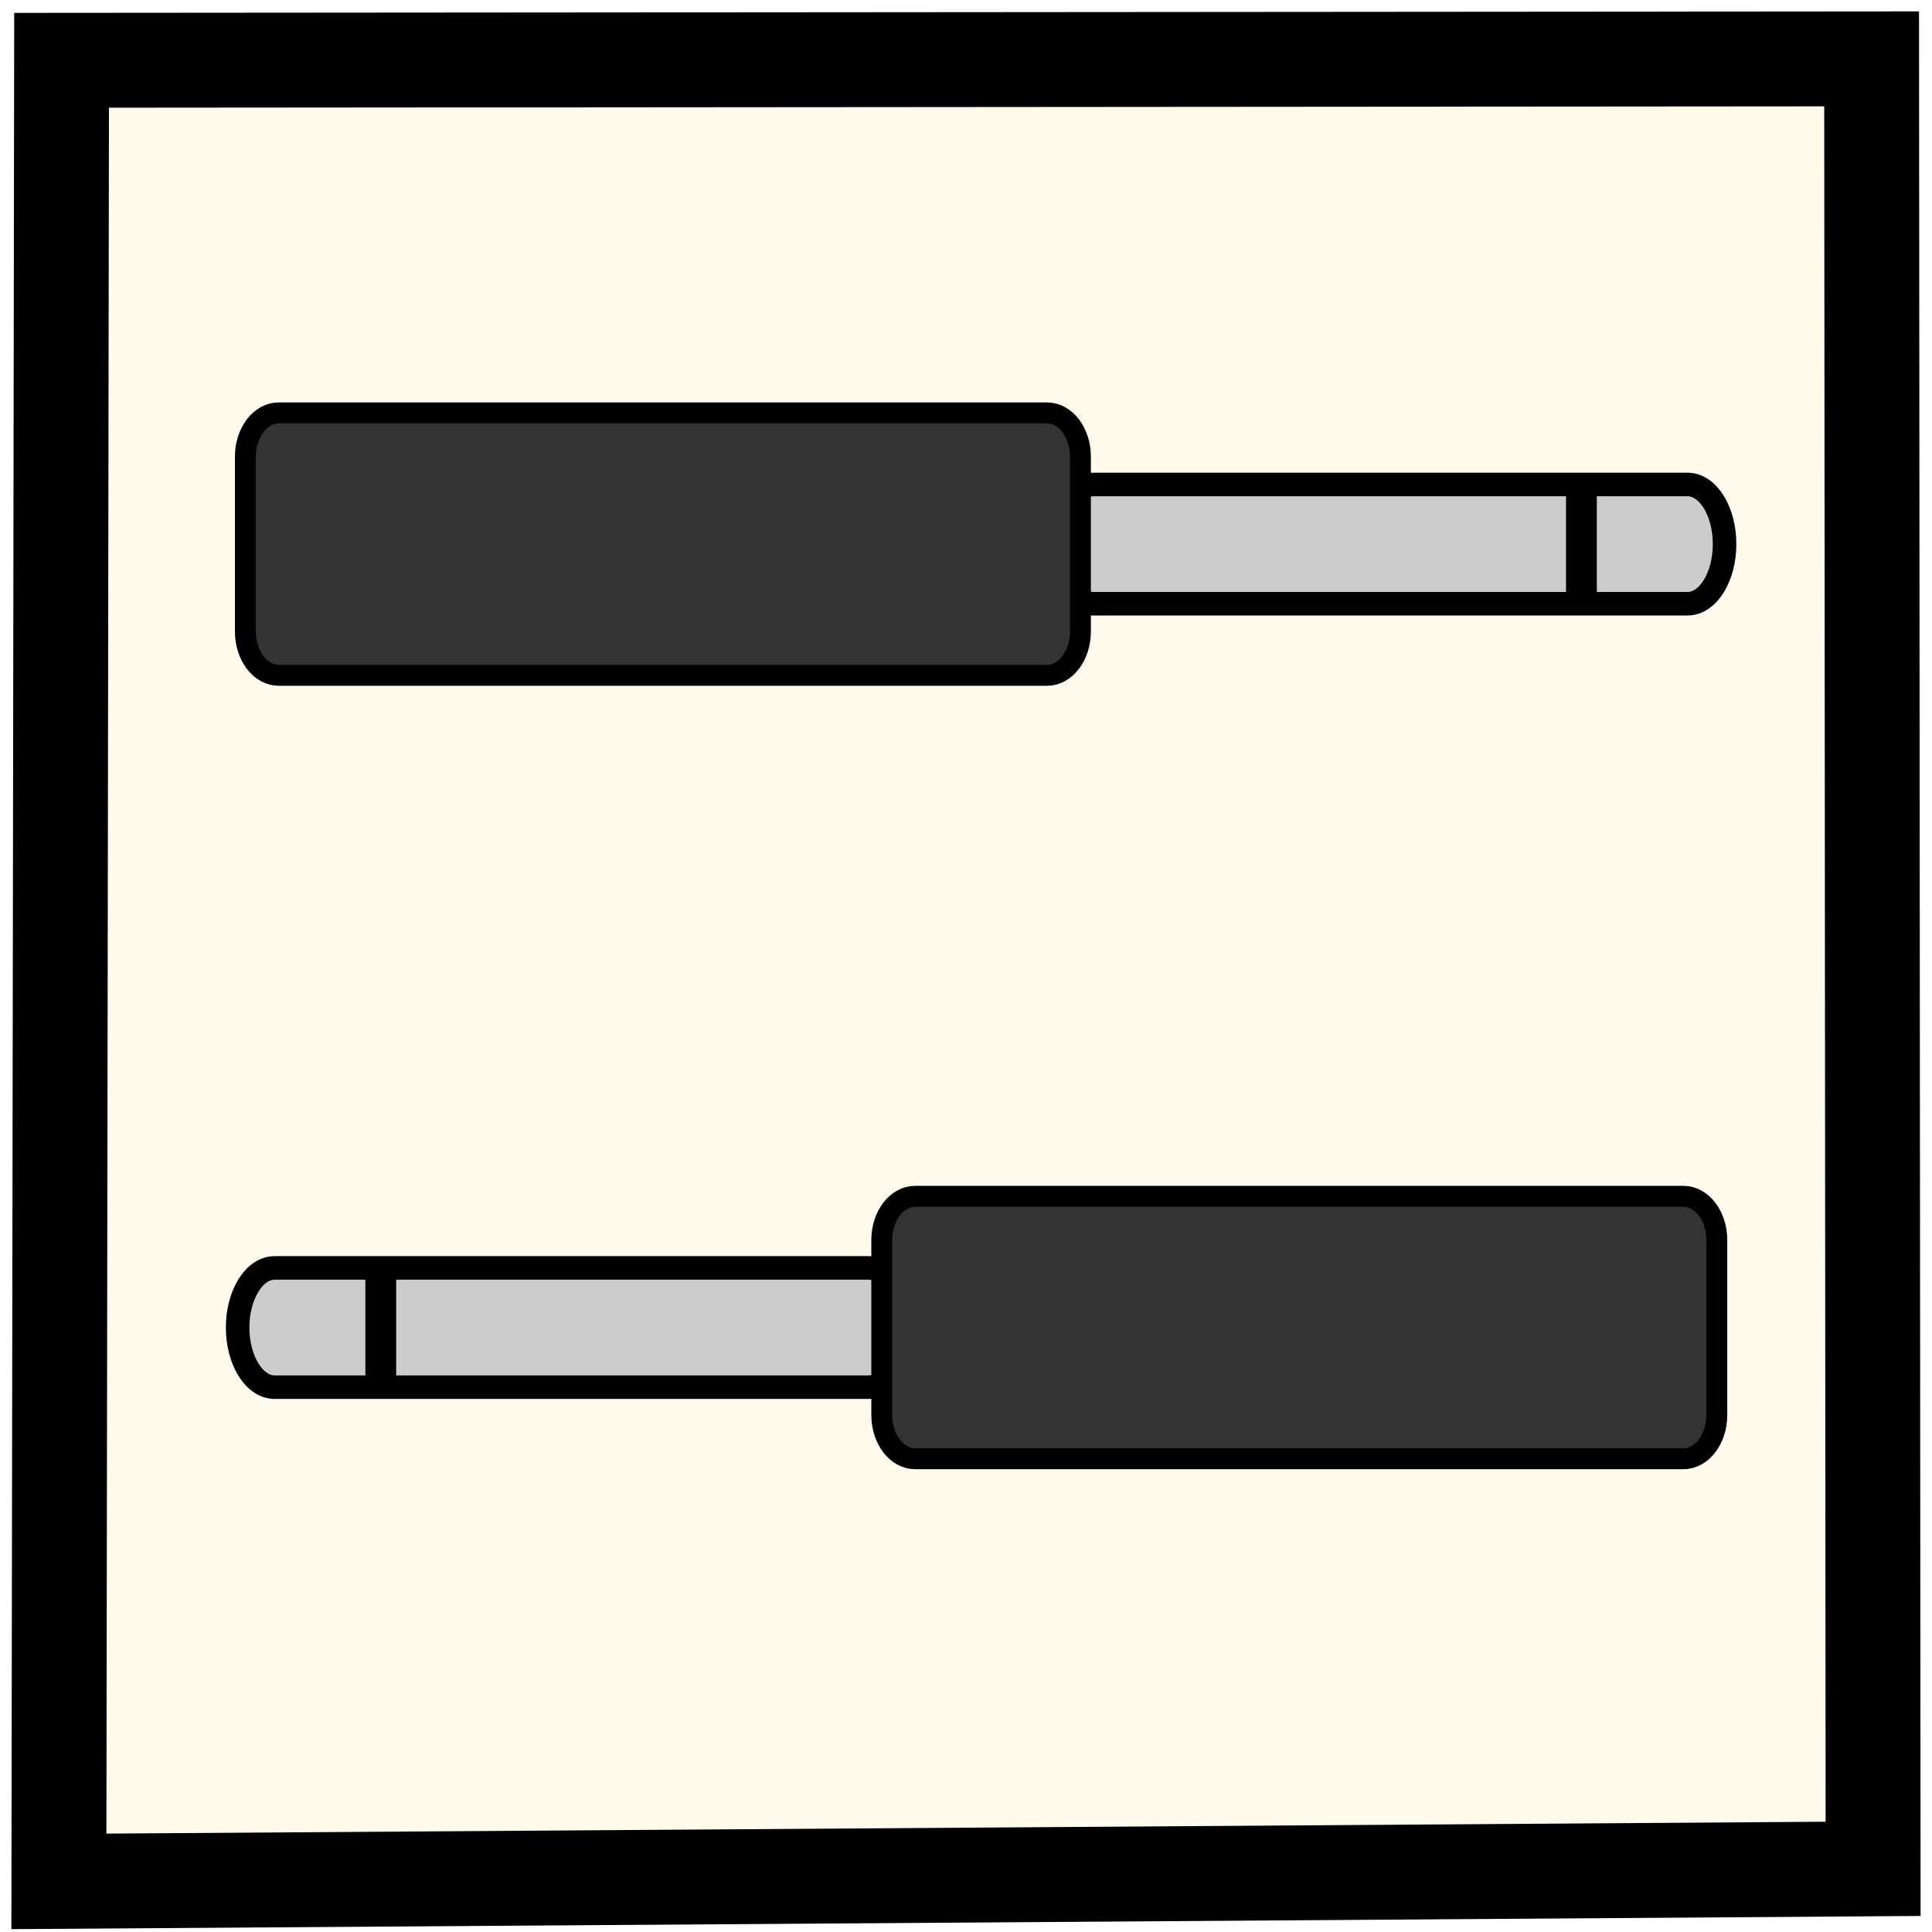
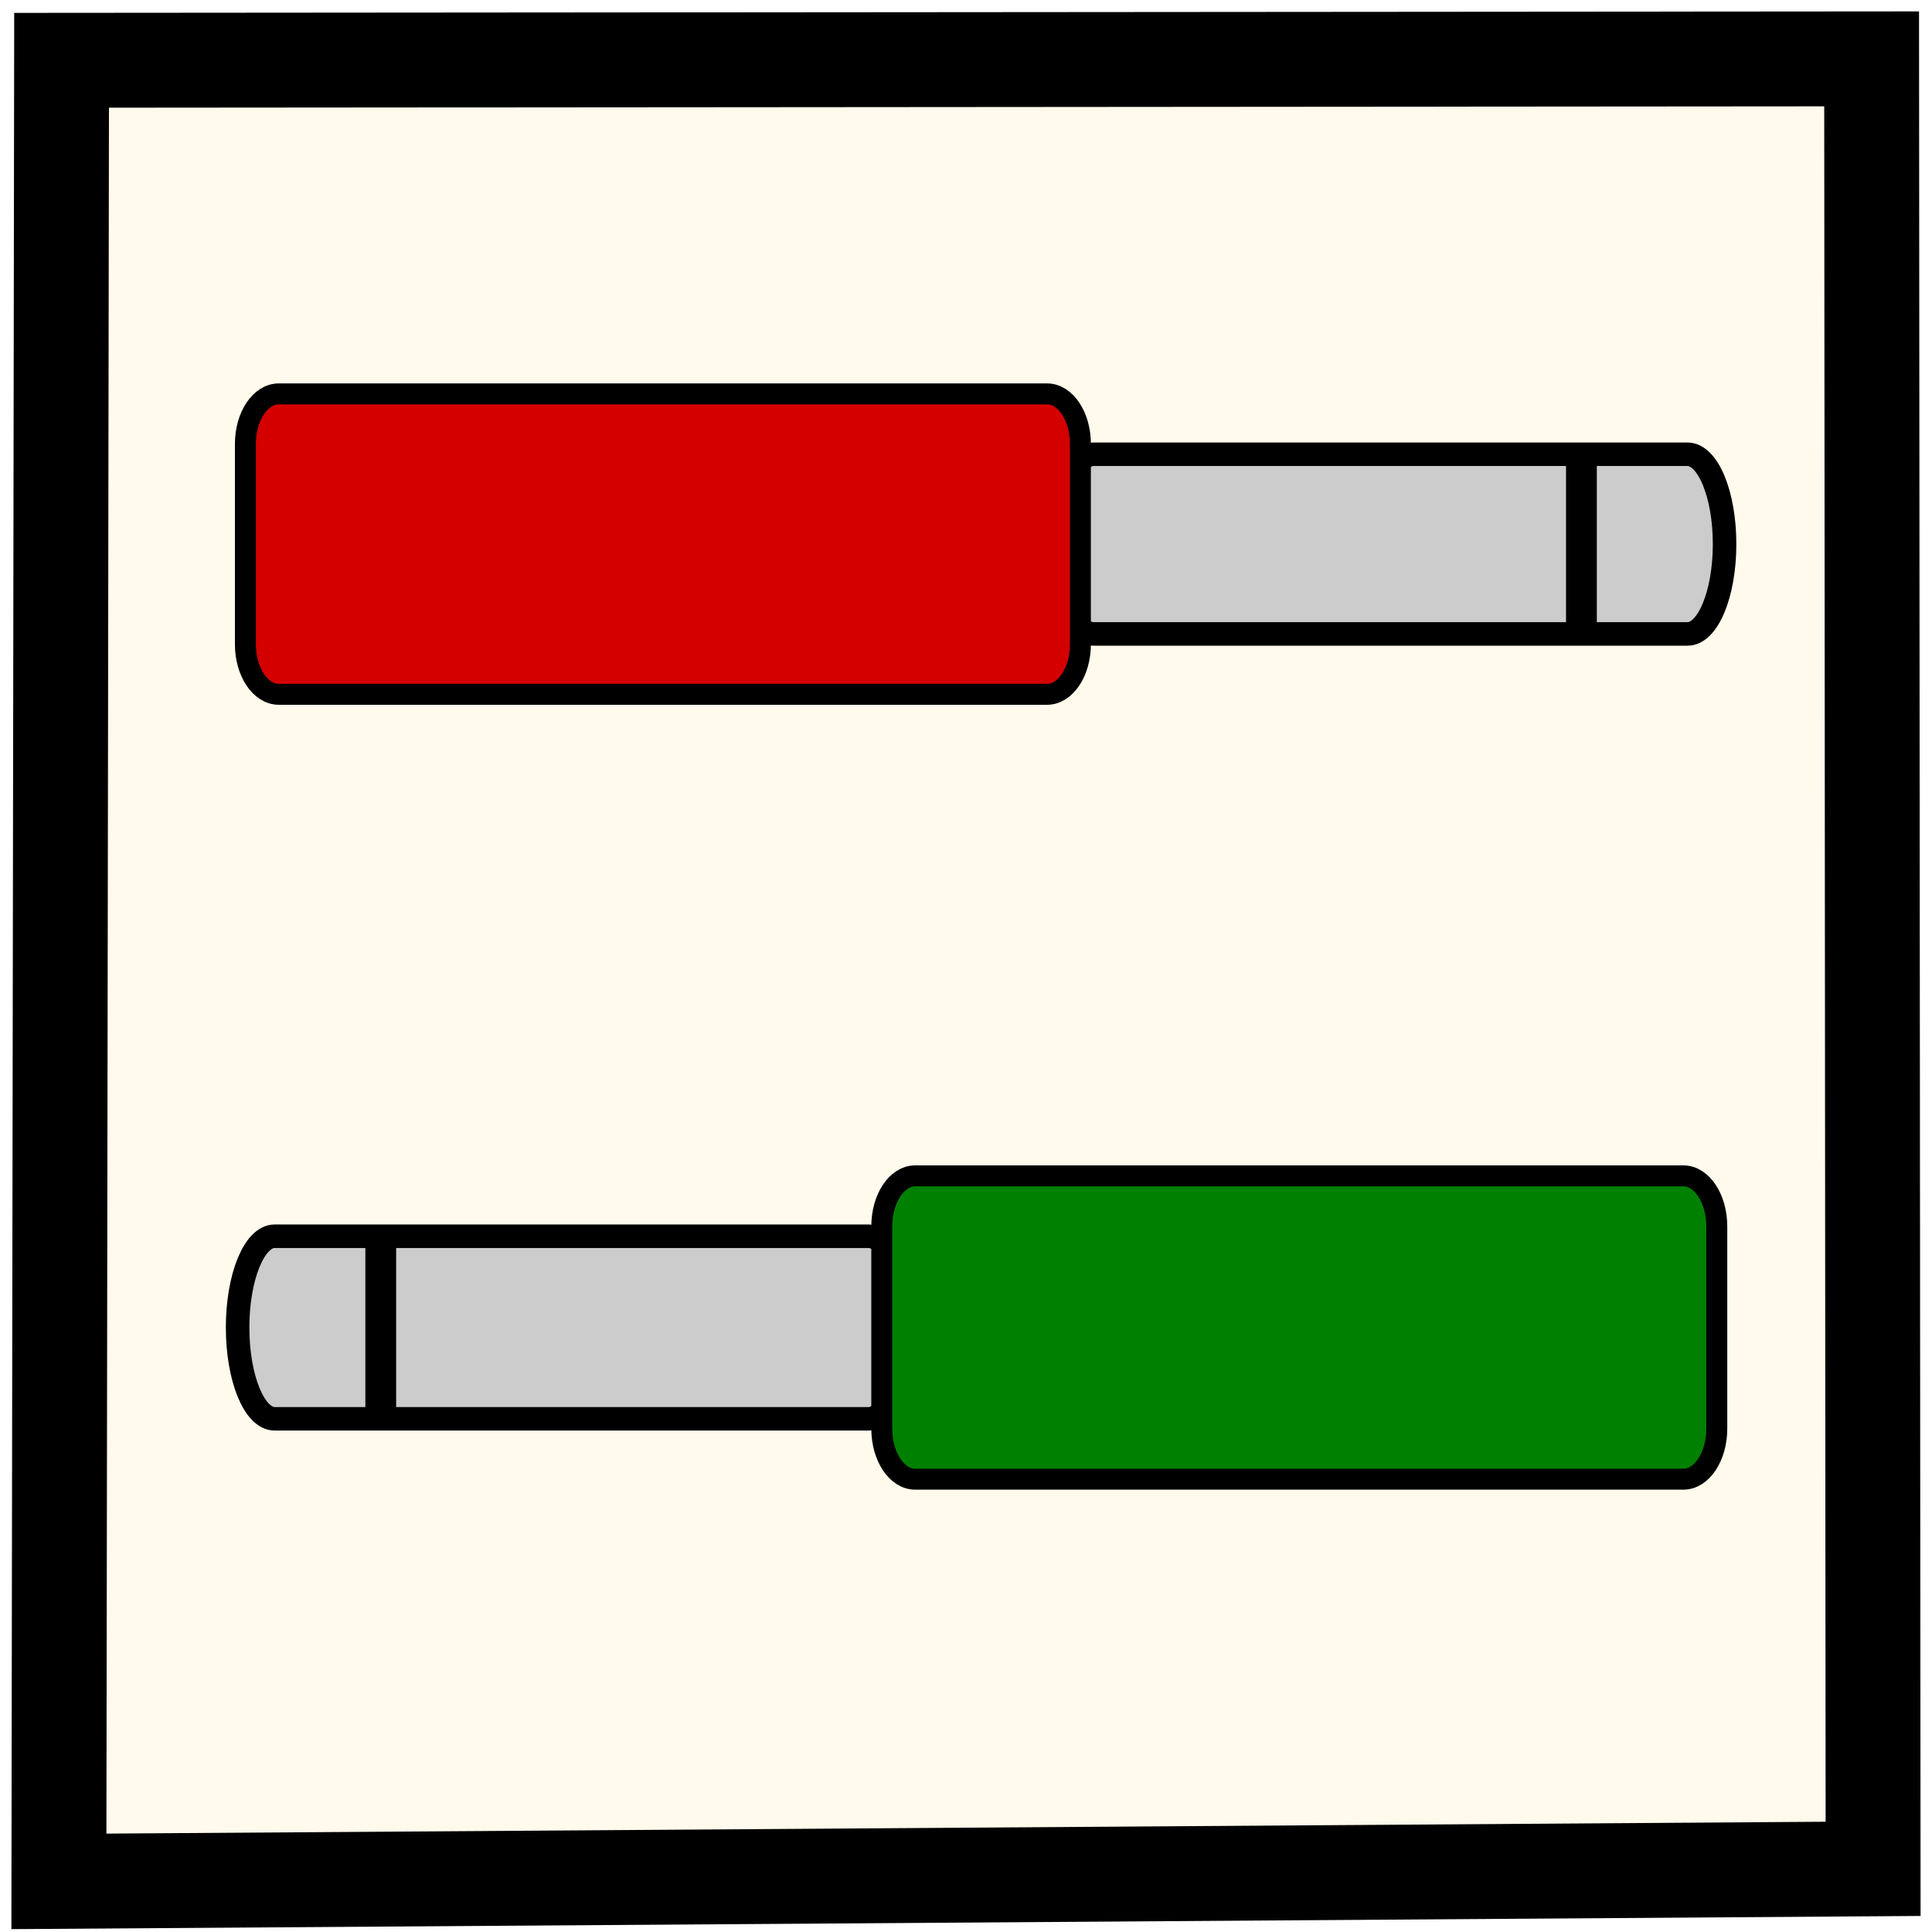
<svg xmlns="http://www.w3.org/2000/svg" id="SVGRoot" width="64px" height="64px" version="1.1" viewBox="0 0 64 64">
  <rect x="3" y="1.982" width="58" height="59.036" fill="#fffaeb" style="paint-order:stroke fill markers" />
  <path d="m62 1.95 0.049 59.958-60.098 0.415 0.089-60.326z" fill="none" stroke="#000" stroke-linecap="round" stroke-width="3.143" />
  <g stroke="#000">
-     <g transform="matrix(.79032 0 0 .79032 4.1774 -3.7097)">
-       <rect x="39" y="25" width="28" height="5" rx="1.556" ry="2.5" fill="#ccc" stop-color="#000000" stroke-linecap="round" stroke-linejoin="round" stroke-width=".986" />
-       <rect x="5" y="22" width="35" height="11" rx="1.4" ry="1.833" fill="#333" stop-color="#000000" stroke-linecap="round" stroke-linejoin="round" stroke-width=".877" />
-       <path d="m61 25v5" fill="none" stroke-width="1.291px" />
-     </g>
-     <g transform="matrix(-.79032 0 0 -.79032 60.823 65.71)">
-       <rect x="39" y="25" width="28" height="5" rx="1.556" ry="2.5" fill="#ccc" stop-color="#000000" stroke-linecap="round" stroke-linejoin="round" stroke-width=".986" />
-       <rect x="5" y="22" width="35" height="11" rx="1.4" ry="1.833" fill="#333" stop-color="#000000" stroke-linecap="round" stroke-linejoin="round" stroke-width=".877" />
-       <path d="m61 25v5" fill="none" stroke-width="1.291px" />
-     </g>
+     <rect x="35" y="15.048" width="22.129" height="5.952" rx="1.229" ry="2.976" fill="#ccc" stop-color="#000000" stroke-linecap="round" stroke-linejoin="round" stroke-width=".779" />
+     <rect x="8.129" y="13.048" width="27.661" height="9.952" rx="1.107" ry="1.659" fill="#d40000" stop-color="#000000" stroke-linecap="round" stroke-linejoin="round" stroke-width=".694" />
+     <path d="m52.387 15.048v5.952" fill="none" stroke-width="1.02px" />
+     <rect transform="scale(-1)" x="-30" y="-47" width="22.129" height="6.048" rx="1.229" ry="3.024" fill="#ccc" stop-color="#000000" stroke-linecap="round" stroke-linejoin="round" stroke-width=".779" />
+     <rect transform="scale(-1)" x="-56.871" y="-49" width="27.661" height="10.048" rx="1.107" ry="1.675" fill="#008000" stop-color="#000000" stroke-linecap="round" stroke-linejoin="round" stroke-width=".694" />
+     <path d="m12.613 47v-6.048" fill="none" stroke-width="1.02px" />
  </g>
</svg>
